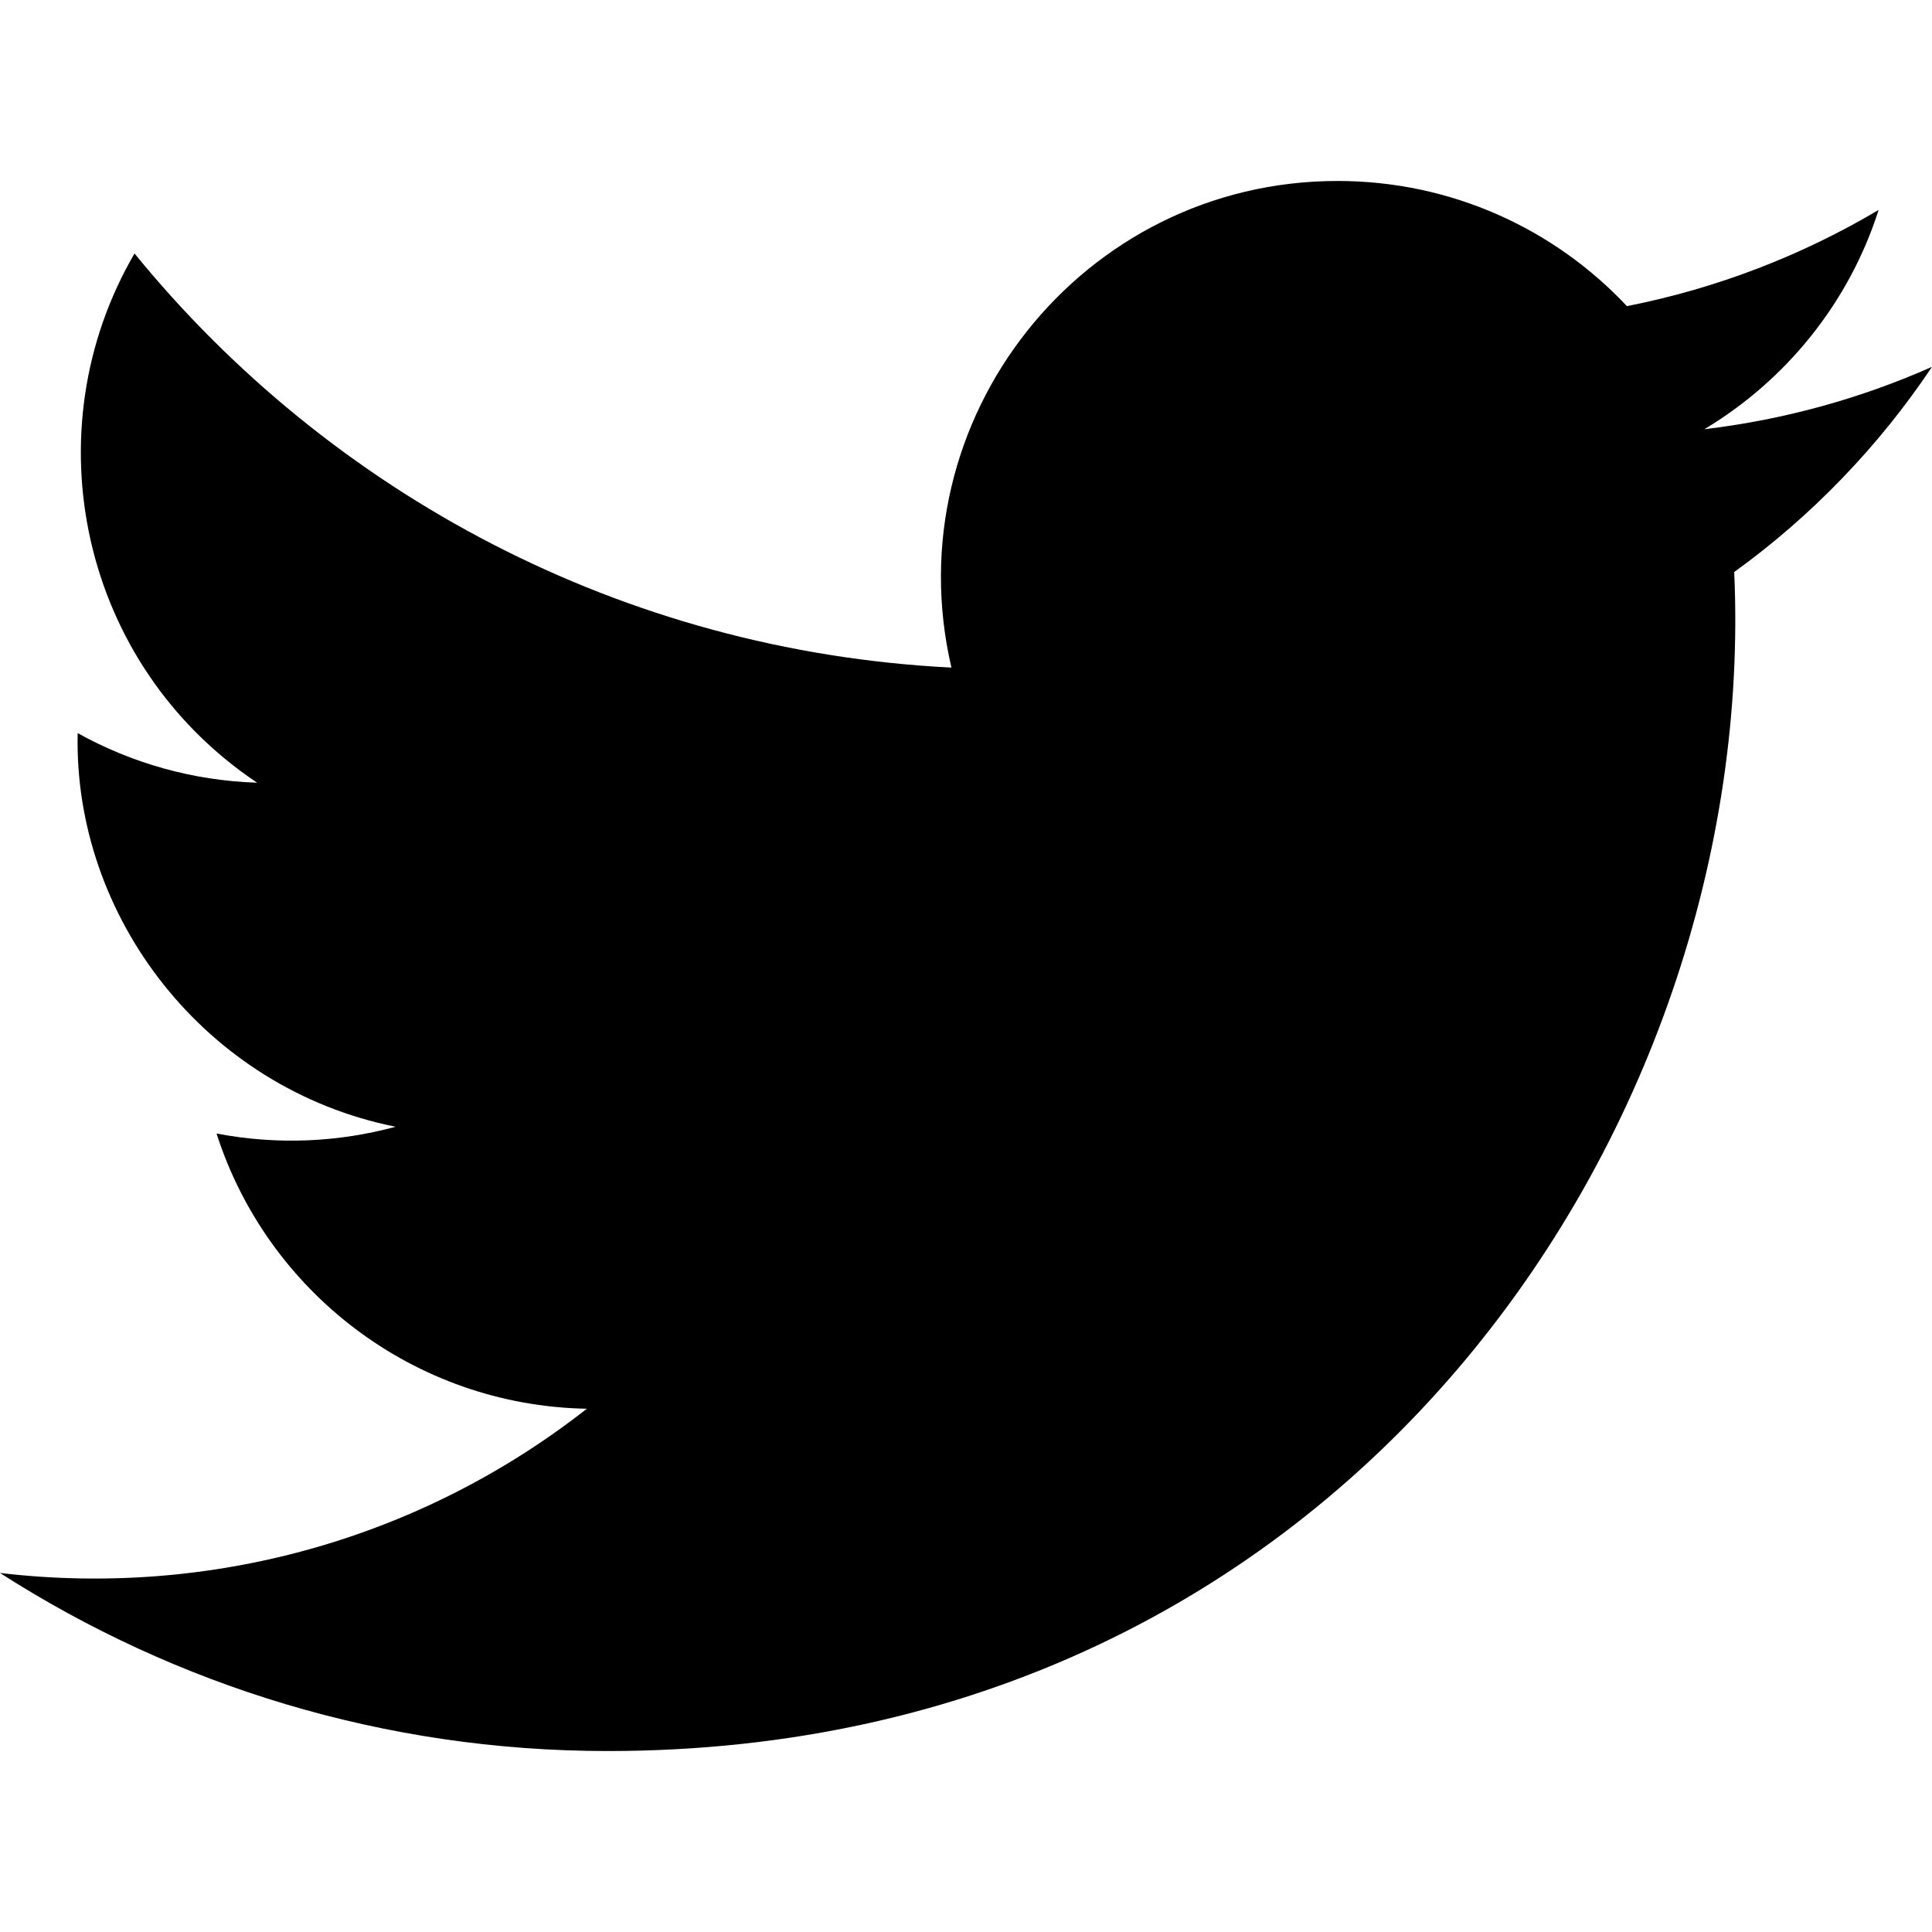
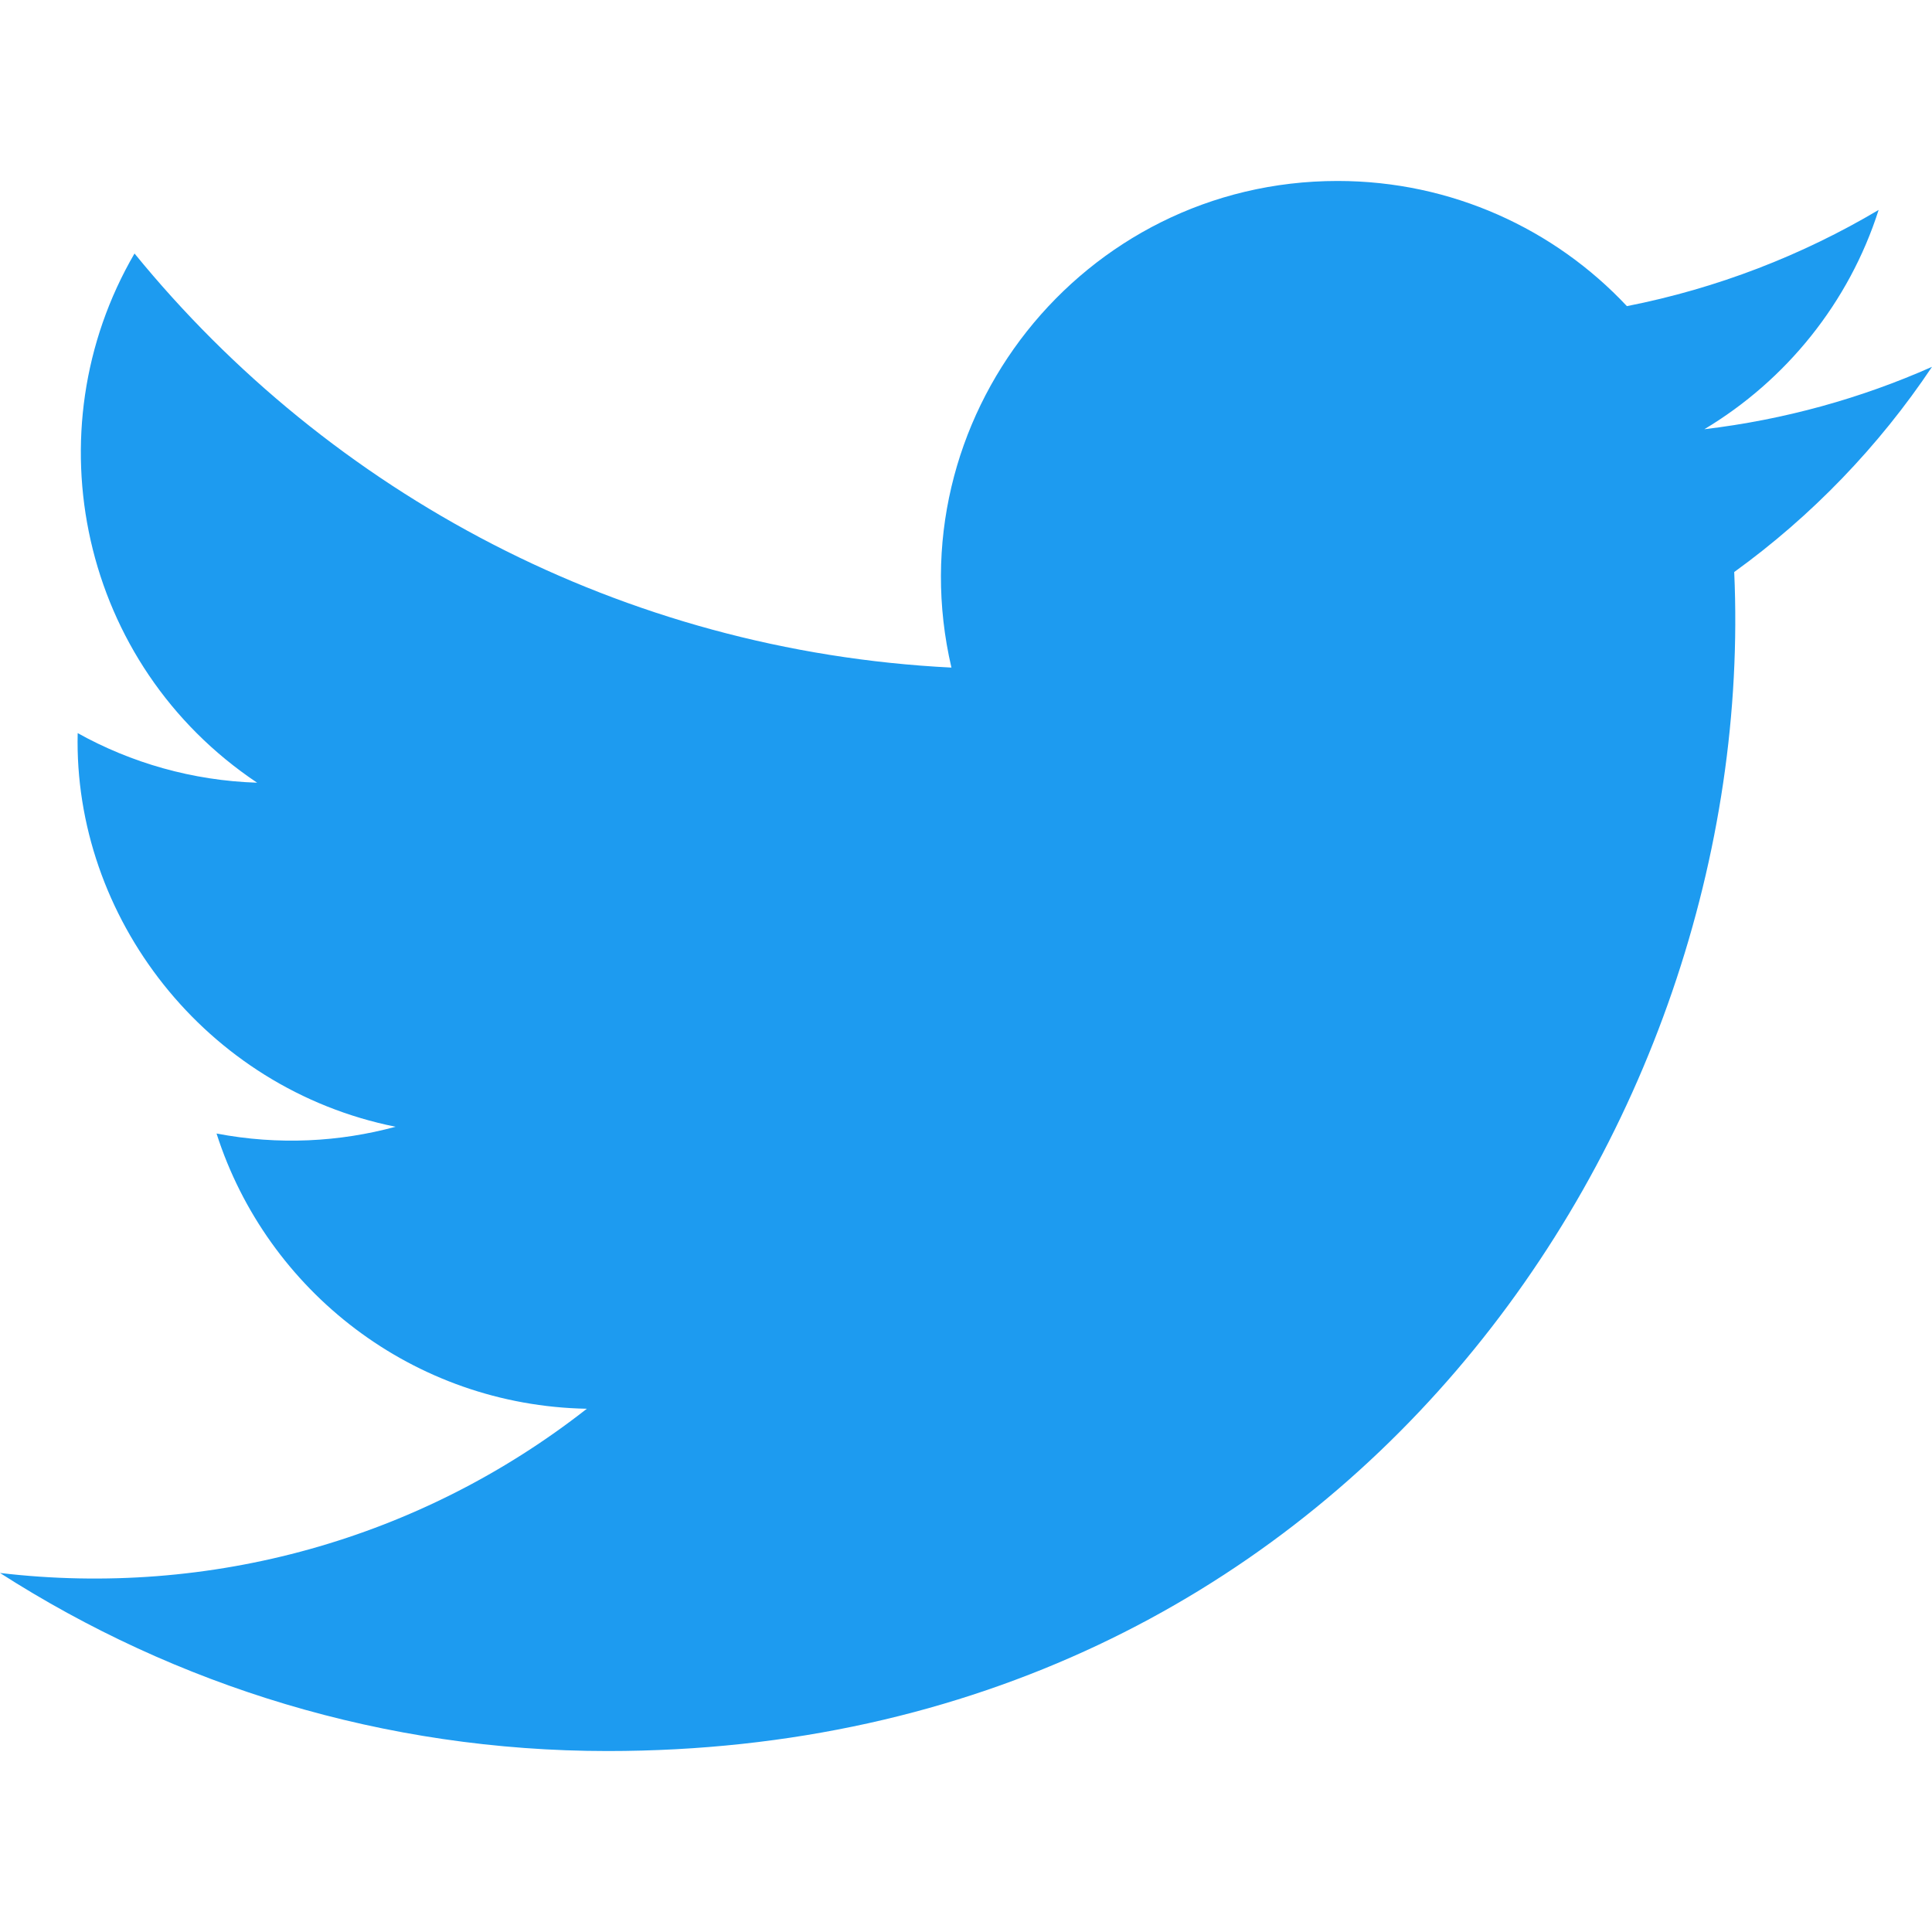
<svg xmlns="http://www.w3.org/2000/svg" viewBox="0 0 24 24">
-   <path d="M24 4.557c-.883.392-1.832.656-2.828.775 1.017-.609 1.798-1.574 2.165-2.724-.951.564-2.005.974-3.127 1.195-.897-.957-2.178-1.555-3.594-1.555-3.179 0-5.515 2.966-4.797 6.045-4.091-.205-7.719-2.165-10.148-5.144-1.29 2.213-.669 5.108 1.523 6.574-.806-.026-1.566-.247-2.229-.616-.054 2.281 1.581 4.415 3.949 4.89-.693.188-1.452.232-2.224.084.626 1.956 2.444 3.379 4.6 3.419-2.07 1.623-4.678 2.348-7.29 2.04 2.179 1.397 4.768 2.212 7.548 2.212 9.142 0 14.307-7.721 13.995-14.646.962-.695 1.797-1.562 2.457-2.549z" />
+   <path fill="#1D9BF0" d="M24 4.557c-.883.392-1.832.656-2.828.775 1.017-.609 1.798-1.574 2.165-2.724-.951.564-2.005.974-3.127 1.195-.897-.957-2.178-1.555-3.594-1.555-3.179 0-5.515 2.966-4.797 6.045-4.091-.205-7.719-2.165-10.148-5.144-1.29 2.213-.669 5.108 1.523 6.574-.806-.026-1.566-.247-2.229-.616-.054 2.281 1.581 4.415 3.949 4.89-.693.188-1.452.232-2.224.084.626 1.956 2.444 3.379 4.6 3.419-2.07 1.623-4.678 2.348-7.29 2.04 2.179 1.397 4.768 2.212 7.548 2.212 9.142 0 14.307-7.721 13.995-14.646.962-.695 1.797-1.562 2.457-2.549z" />
</svg>
